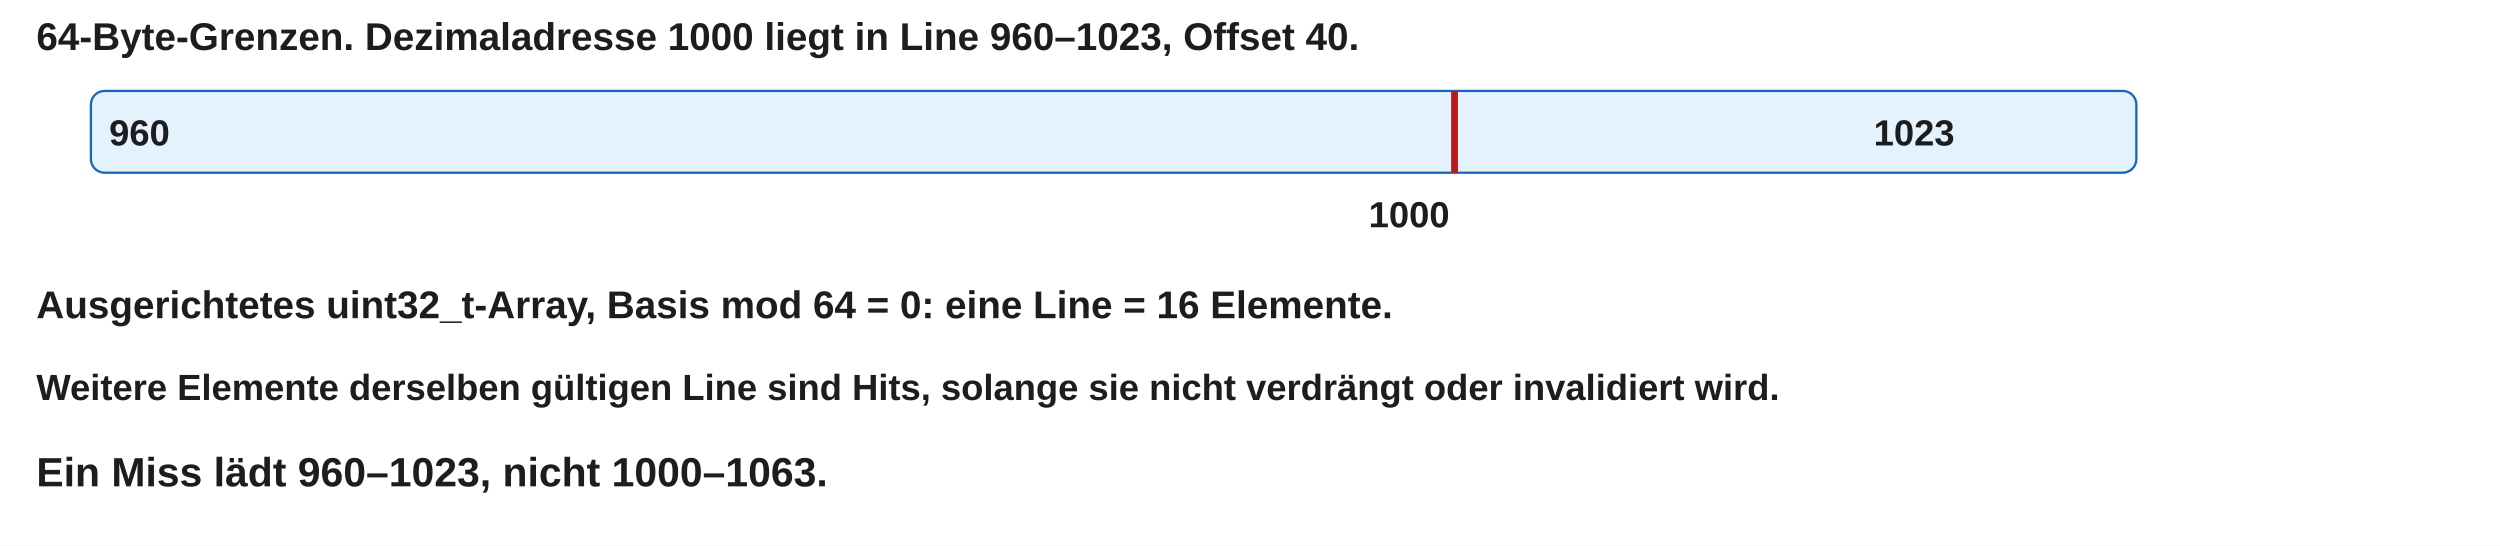
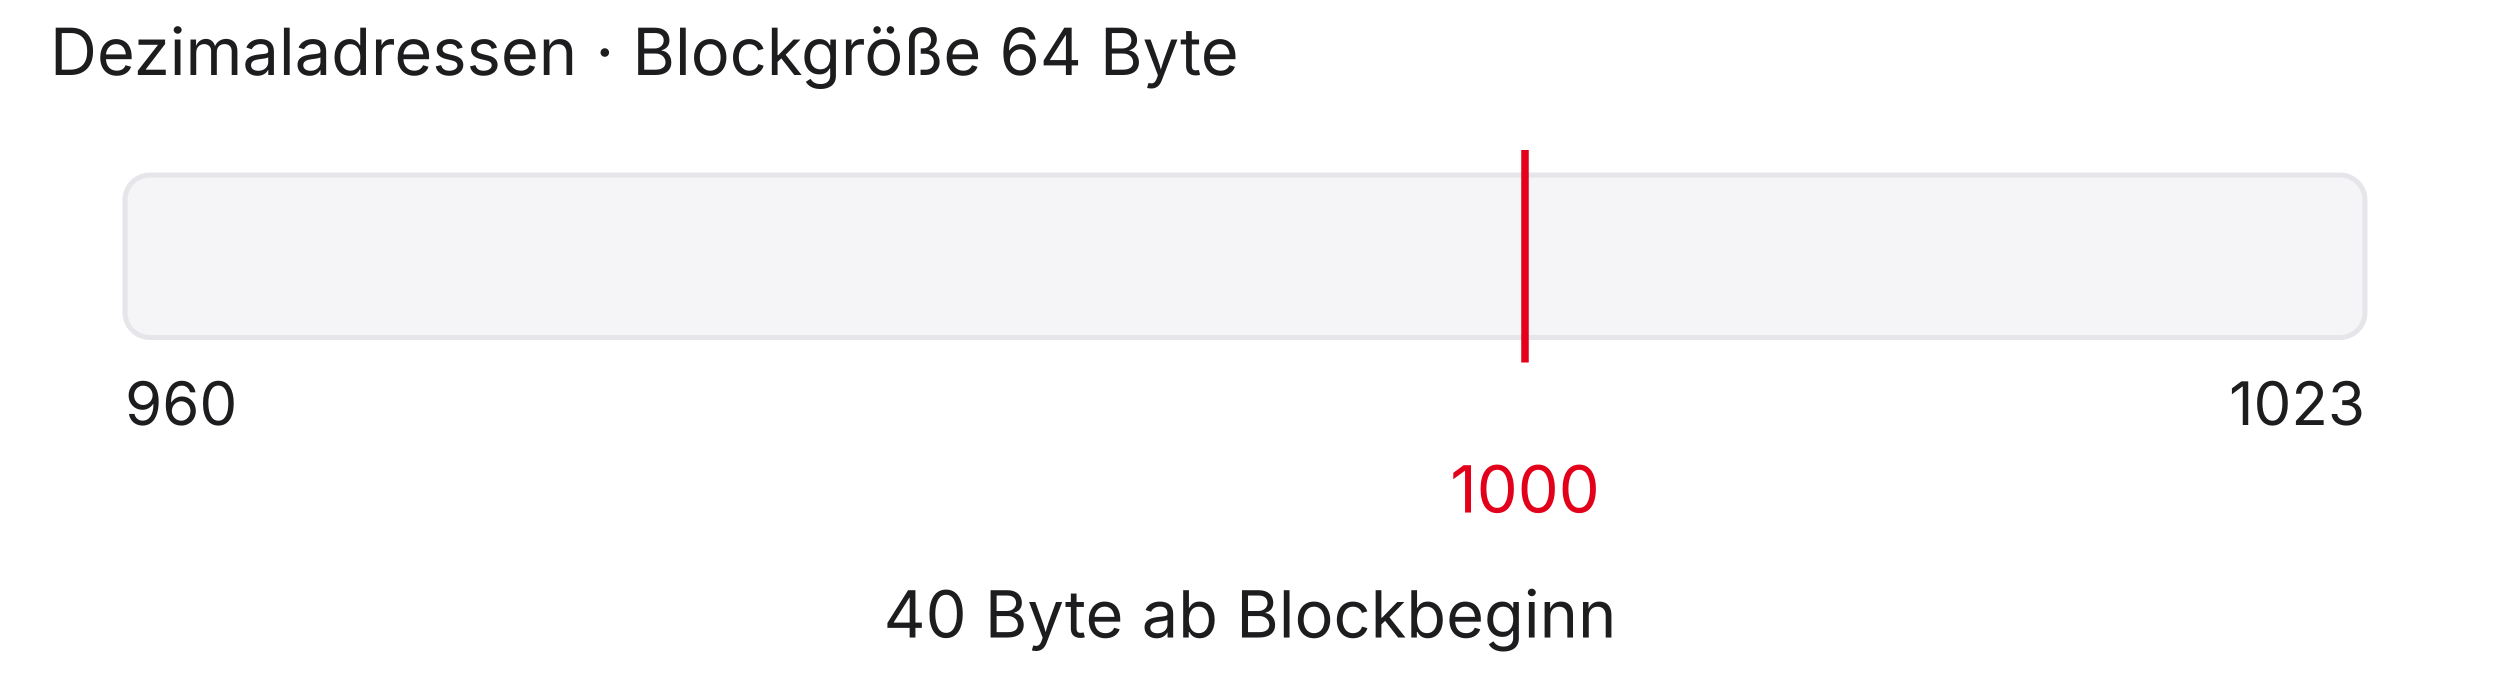
- <svg xmlns="http://www.w3.org/2000/svg" viewBox="0 0 1100 240" width="1100" height="240">
-   <rect width="1100" height="240" fill="#fff" />
-   <style>text{font-family:Arial,Helvetica,sans-serif;fill:#1D1D1F}</style>
-   <text x="16" y="22" font-size="17" font-weight="600" fill="#1D1D1F" text-anchor="start">64-Byte-Grenzen. Dezimaladresse 1000 liegt in Line 960–1023, Offset 40.</text>
-   <rect x="40" y="40" width="900" height="36" rx="6" fill="#E3F2FD" stroke="#1565C0" />
-   <text x="48" y="64" font-size="16" font-weight="600" fill="#1565C0" text-anchor="start">960</text>
-   <text x="860" y="64" font-size="16" font-weight="600" fill="#1565C0" text-anchor="end">1023</text>
-   <line x1="640" y1="40" x2="640" y2="76" stroke="#B71C1C" stroke-width="3" />
-   <text x="620" y="100" font-size="16" font-weight="600" fill="#B71C1C" text-anchor="middle">1000</text>
-   <text x="16" y="140" font-size="17" font-weight="600" fill="#1D1D1F" text-anchor="start">Ausgerichtetes uint32_t-Array, Basis mod 64 = 0: eine Line = 16 Elemente.</text>
-   <text x="16" y="176" font-size="16" font-weight="600" fill="#1D1D1F" text-anchor="start">Weitere Elemente derselben gültigen Line sind Hits, solange sie nicht verdrängt oder invalidiert wird.</text>
-   <text x="16" y="214" font-size="18" font-weight="600" fill="#B71C1C" text-anchor="start">Ein Miss lädt 960–1023, nicht 1000–1063.</text>
+ <svg xmlns="http://www.w3.org/2000/svg" width="1000" height="280" viewBox="0 0 1000 280" role="img">
+   <style>text{font-family:Inter,Arial,sans-serif;font-weight:400}</style>
+   <rect width="1000" height="280" fill="#FFFFFF" />
+   <defs>
+     <marker id="arrow" markerWidth="8" markerHeight="8" refX="6" refY="3" orient="auto">
+       <path d="M0,0 L6,3 L0,6 Z" fill="#86868B" />
+     </marker>
+   </defs>
+   <text x="20" y="30" font-size="26" text-anchor="start" fill="#1D1D1F">Dezimaladressen · Blockgröße 64 Byte</text>
+   <rect x="50" y="70" width="896" height="65" rx="10" fill="#F5F5F7" stroke="#E5E5EA" stroke-width="2" />
+   <text x="50" y="170" font-size="24" text-anchor="start" fill="#1D1D1F">960</text>
+   <text x="946" y="170" font-size="24" text-anchor="end" fill="#1D1D1F">1023</text>
+   <path d="M610,60 V145" stroke="#E2001A" stroke-width="3" />
+   <text x="610" y="205" font-size="26" text-anchor="middle" fill="#E2001A">1000</text>
+   <text x="500" y="255" font-size="26" text-anchor="middle" fill="#1D1D1F">40 Byte ab Blockbeginn</text>
</svg>
